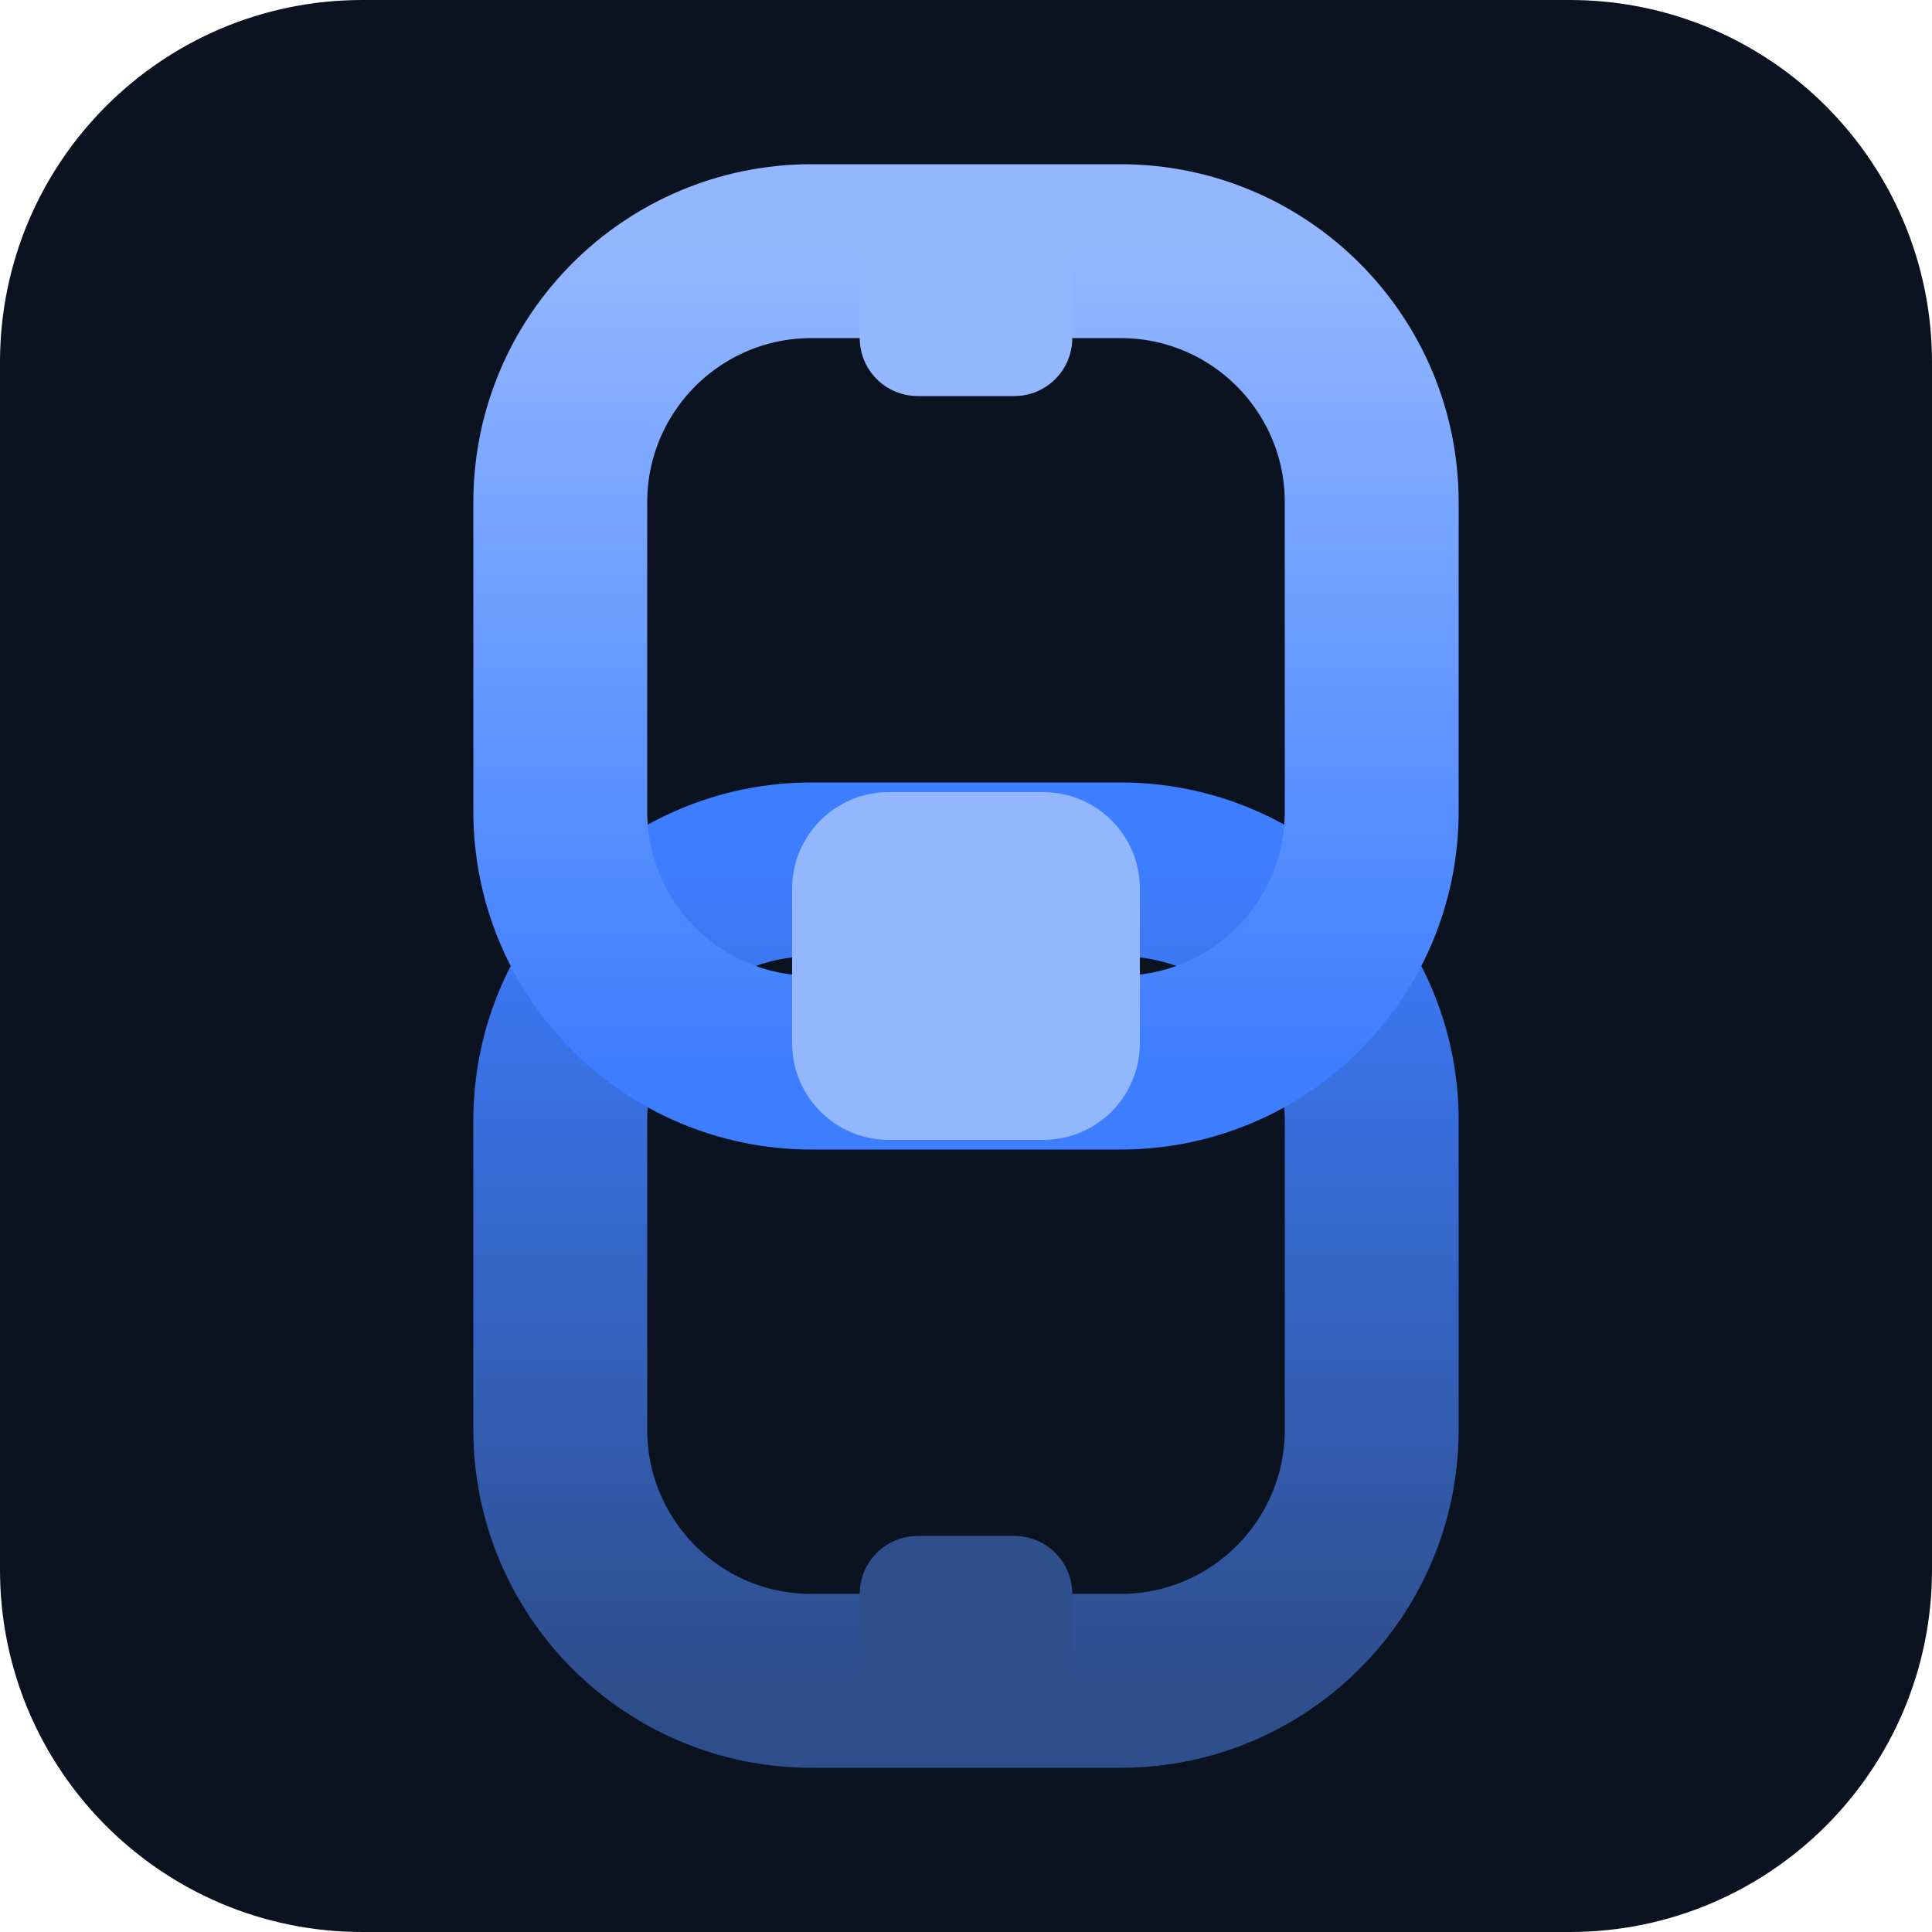
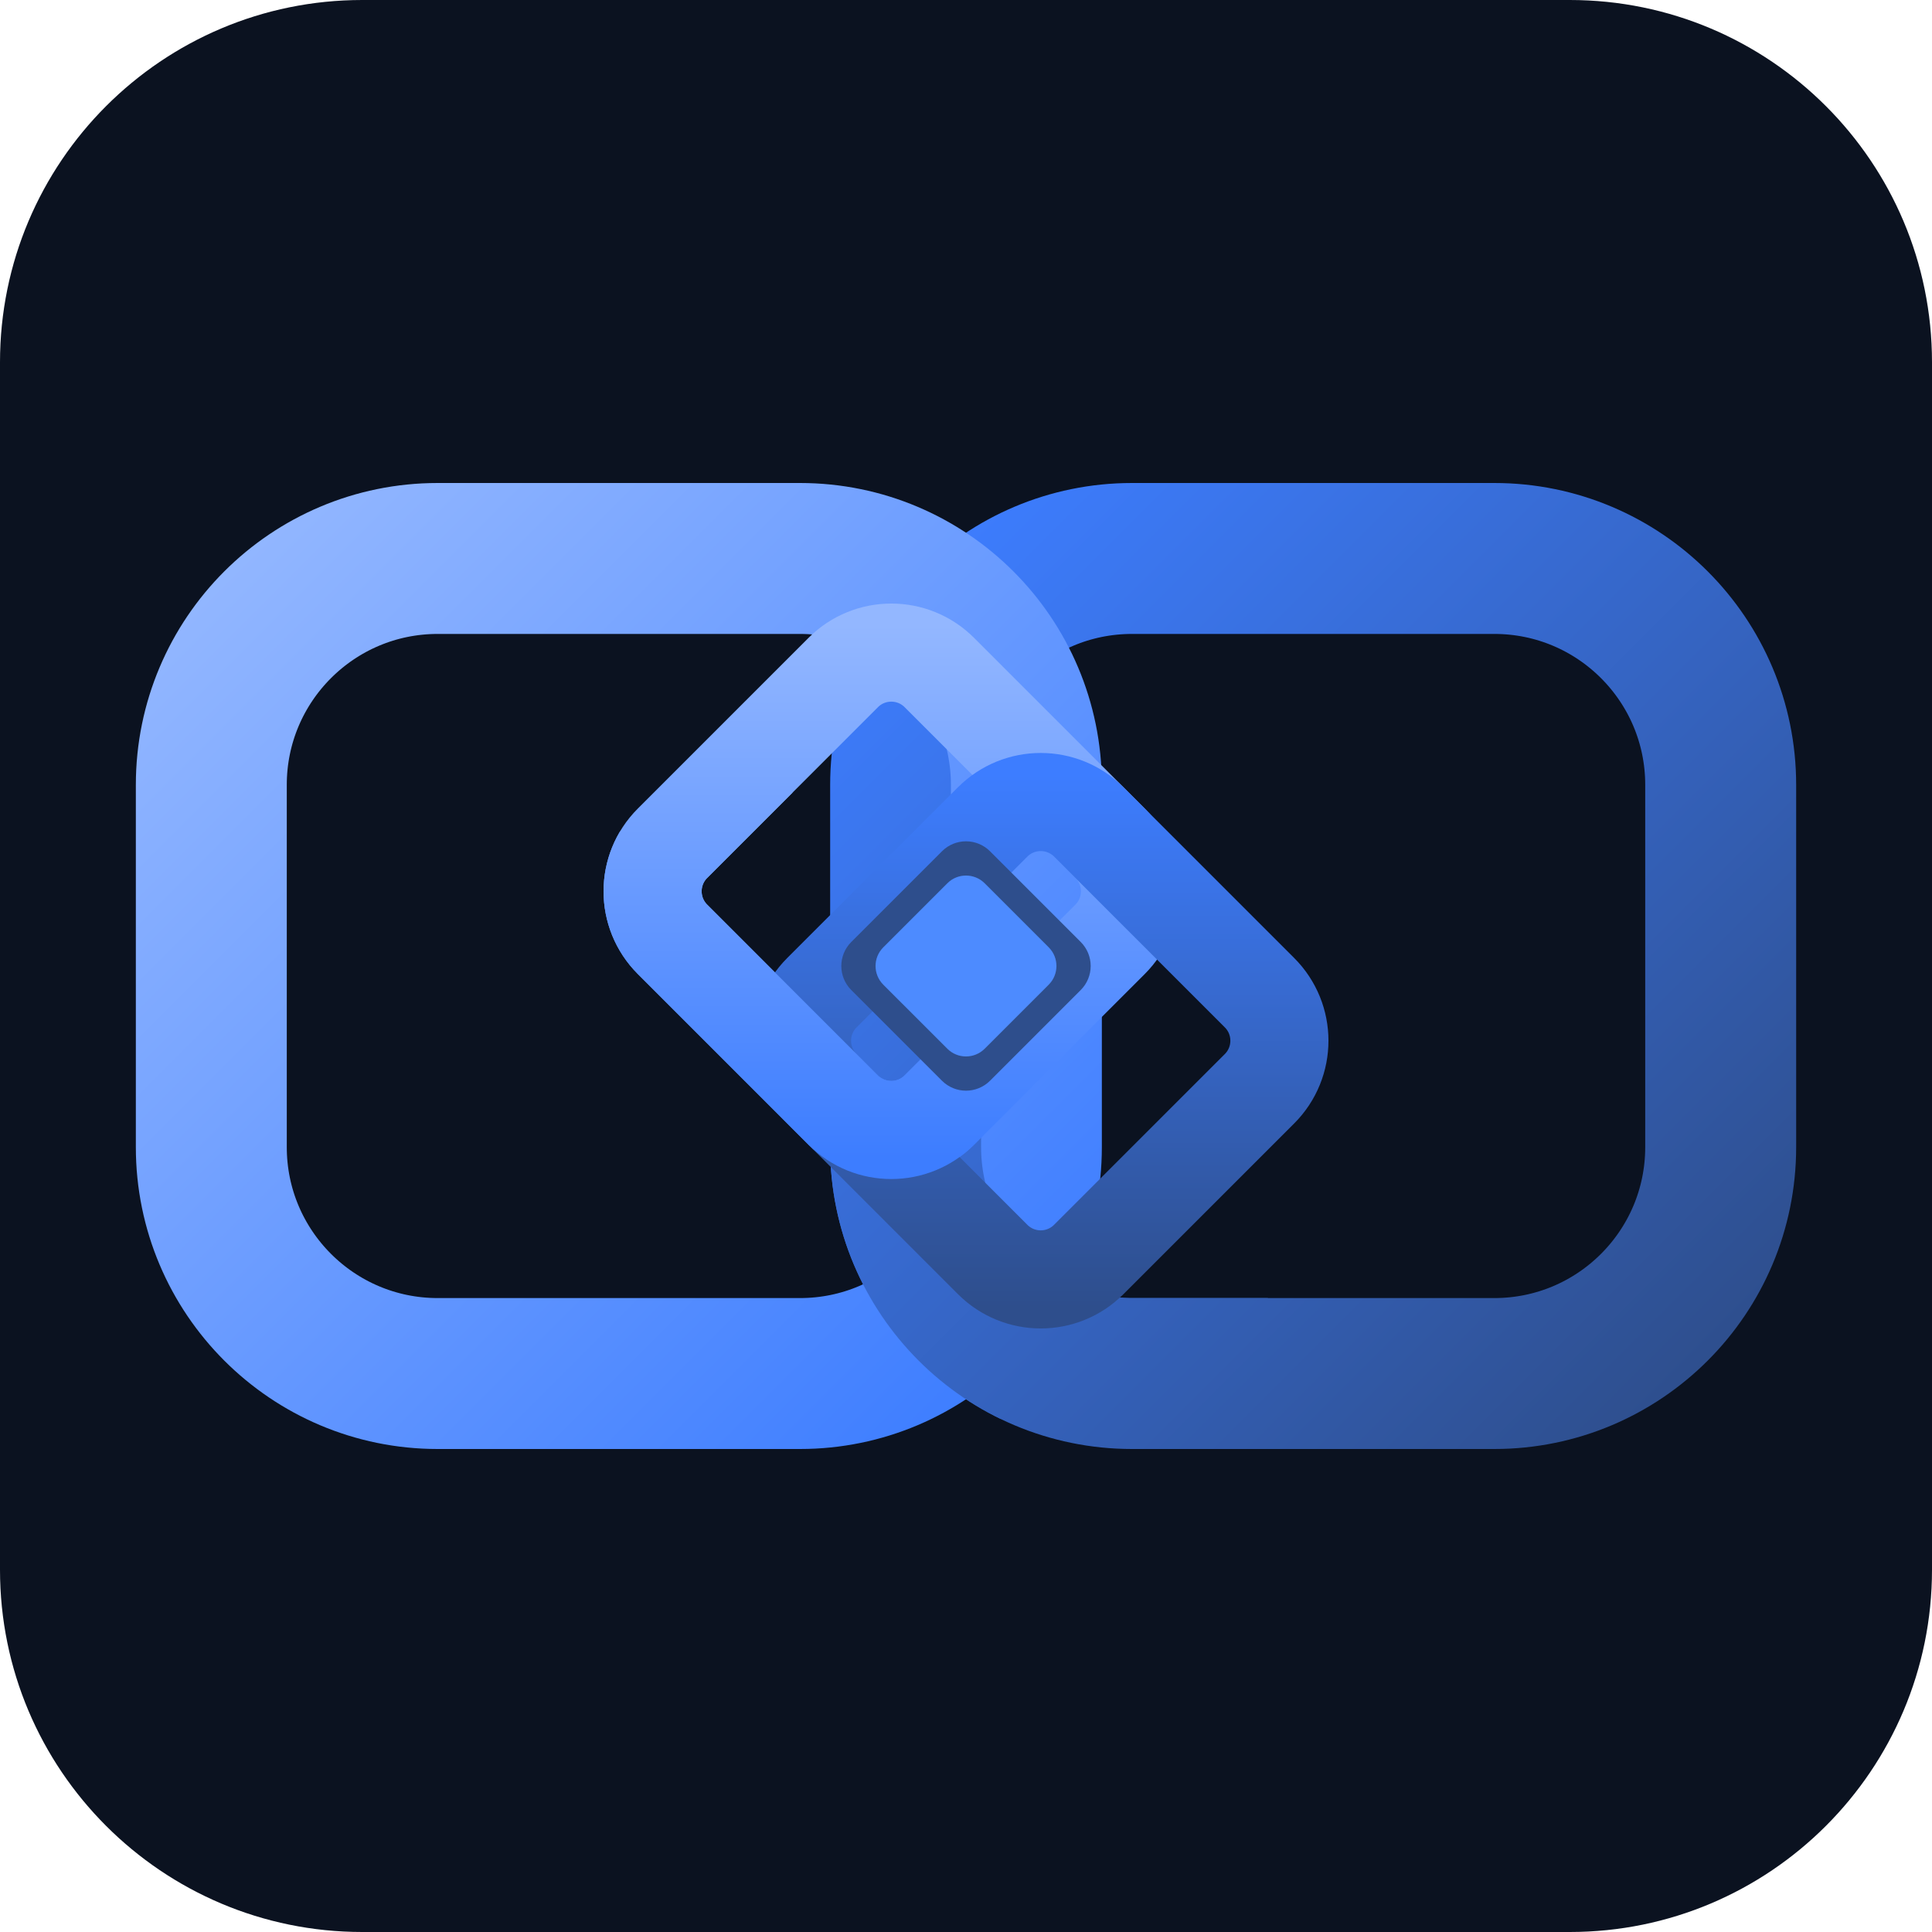
<svg xmlns="http://www.w3.org/2000/svg" width="512" height="512" viewBox="0 0 512 512">
+   <defs>
+     <linearGradient id="odinL" x1="0" y1="0" x2="1" y2="1">
+       <stop offset="0" stop-color="#93B7FF" />
+       <stop offset="1" stop-color="#3D7DFF" />
+     </linearGradient>
+     <linearGradient id="odinR" x1="0" y1="0" x2="1" y2="1">
+       <stop offset="0" stop-color="#3D7DFF" />
+       <stop offset="1" stop-color="#2E4E8C" />
+     </linearGradient>
+     <clipPath id="odinCB">
+       <rect x="176" y="256" width="160" height="120" />
+     </clipPath>
+     <clipPath id="odinCK">
+       <rect x="166" y="256" width="180" height="120" />
+     </clipPath>
+   </defs>
  <defs>
    <linearGradient id="ringTop" x1="0" y1="0" x2="0" y2="1">
      <stop offset="0" stop-color="#93B7FF" />
      <stop offset="1" stop-color="#3D7DFF" />
    </linearGradient>
    <linearGradient id="ringBot" x1="0" y1="0" x2="0" y2="1">
      <stop offset="0" stop-color="#3D7DFF" />
      <stop offset="1" stop-color="#2E4E8C" />
    </linearGradient>
    <linearGradient id="wedge" x1="0" y1="0" x2="1" y2="0">
      <stop offset="0" stop-color="#2E4E8C" />
      <stop offset="1" stop-color="#93B7FF" />
    </linearGradient>
  </defs>
  <rect width="512" height="512" rx="96" fill="#0B1220" />
  <g transform="translate(0,0) scale(5.12)">
-     <g>
-       <rect x="29.00" y="45.00" width="42.00" height="42.00" rx="13.00" fill="none" stroke="url(#ringBot)" stroke-width="9" />
-       <rect x="29.00" y="13.00" width="42.00" height="42.00" rx="13.00" fill="none" stroke="url(#ringTop)" stroke-width="9" />
-       <rect x="41.00" y="41.00" width="18.00" height="18.00" rx="5.00" fill="#93B7FF" />
-       <rect x="44.50" y="9.50" width="11.00" height="11.00" rx="3.00" fill="#93B7FF" />
-       <rect x="44.50" y="79.50" width="11.00" height="11.00" rx="3.00" fill="#2E4E8C" />
+     <g transform="scale(0.195313)">
+       <path d="M300,148 h96 a60,60 0 0 1 60,60 v96 a60,60 0 0 1 -60,60 h-96 a60,60 0 0 1 -60,-60 v-96 a60,60 0 0 1 60,-60 z" fill="none" stroke="url(#odinR)" stroke-width="40" stroke-linejoin="round" />
+       <path d="M116,148 h96 a60,60 0 0 1 60,60 v96 a60,60 0 0 1 -60,60 h-96 a60,60 0 0 1 -60,-60 v-96 a60,60 0 0 1 60,-60 z" fill="none" stroke="url(#odinL)" stroke-width="40" stroke-linejoin="round" />
+       <g clip-path="url(#odinCB)">
+         <path d="M300,148 h96 a60,60 0 0 1 60,60 v96 a60,60 0 0 1 -60,60 h-96 a60,60 0 0 1 -60,-60 v-96 a60,60 0 0 1 60,-60 z" fill="none" stroke="url(#odinR)" stroke-width="40" stroke-linejoin="round" />
+       </g>
+       <g transform="rotate(45 256 256)">
+         <path d="M196,206 h64 a18,18 0 0 1 18,18 v64 a18,18 0 0 1 -18,18 h-64 a18,18 0 0 1 -18,-18 v-64 a18,18 0 0 1 18,-18 z" fill="none" stroke="url(#odinL)" stroke-width="26" stroke-linejoin="round" />
+         <path d="M252,206 h64 a18,18 0 0 1 18,18 v64 a18,18 0 0 1 -18,18 h-64 a18,18 0 0 1 -18,-18 v-64 a18,18 0 0 1 18,-18 z" fill="none" stroke="url(#odinR)" stroke-width="26" stroke-linejoin="round" />
+         <g clip-path="url(#odinCK)">
+           <path d="M196,206 h64 a18,18 0 0 1 18,18 v64 a18,18 0 0 1 -18,18 h-64 a18,18 0 0 1 -18,-18 v-64 a18,18 0 0 1 18,-18 z" fill="none" stroke="url(#odinL)" stroke-width="26" stroke-linejoin="round" />
+         </g>
+         <rect x="230" y="230" width="52" height="52" rx="9" fill="#2E4E8C" />
+         <rect x="237" y="237" width="38" height="38" rx="7" fill="#4D8BFF" />
+       </g>
    </g>
  </g>
</svg>
